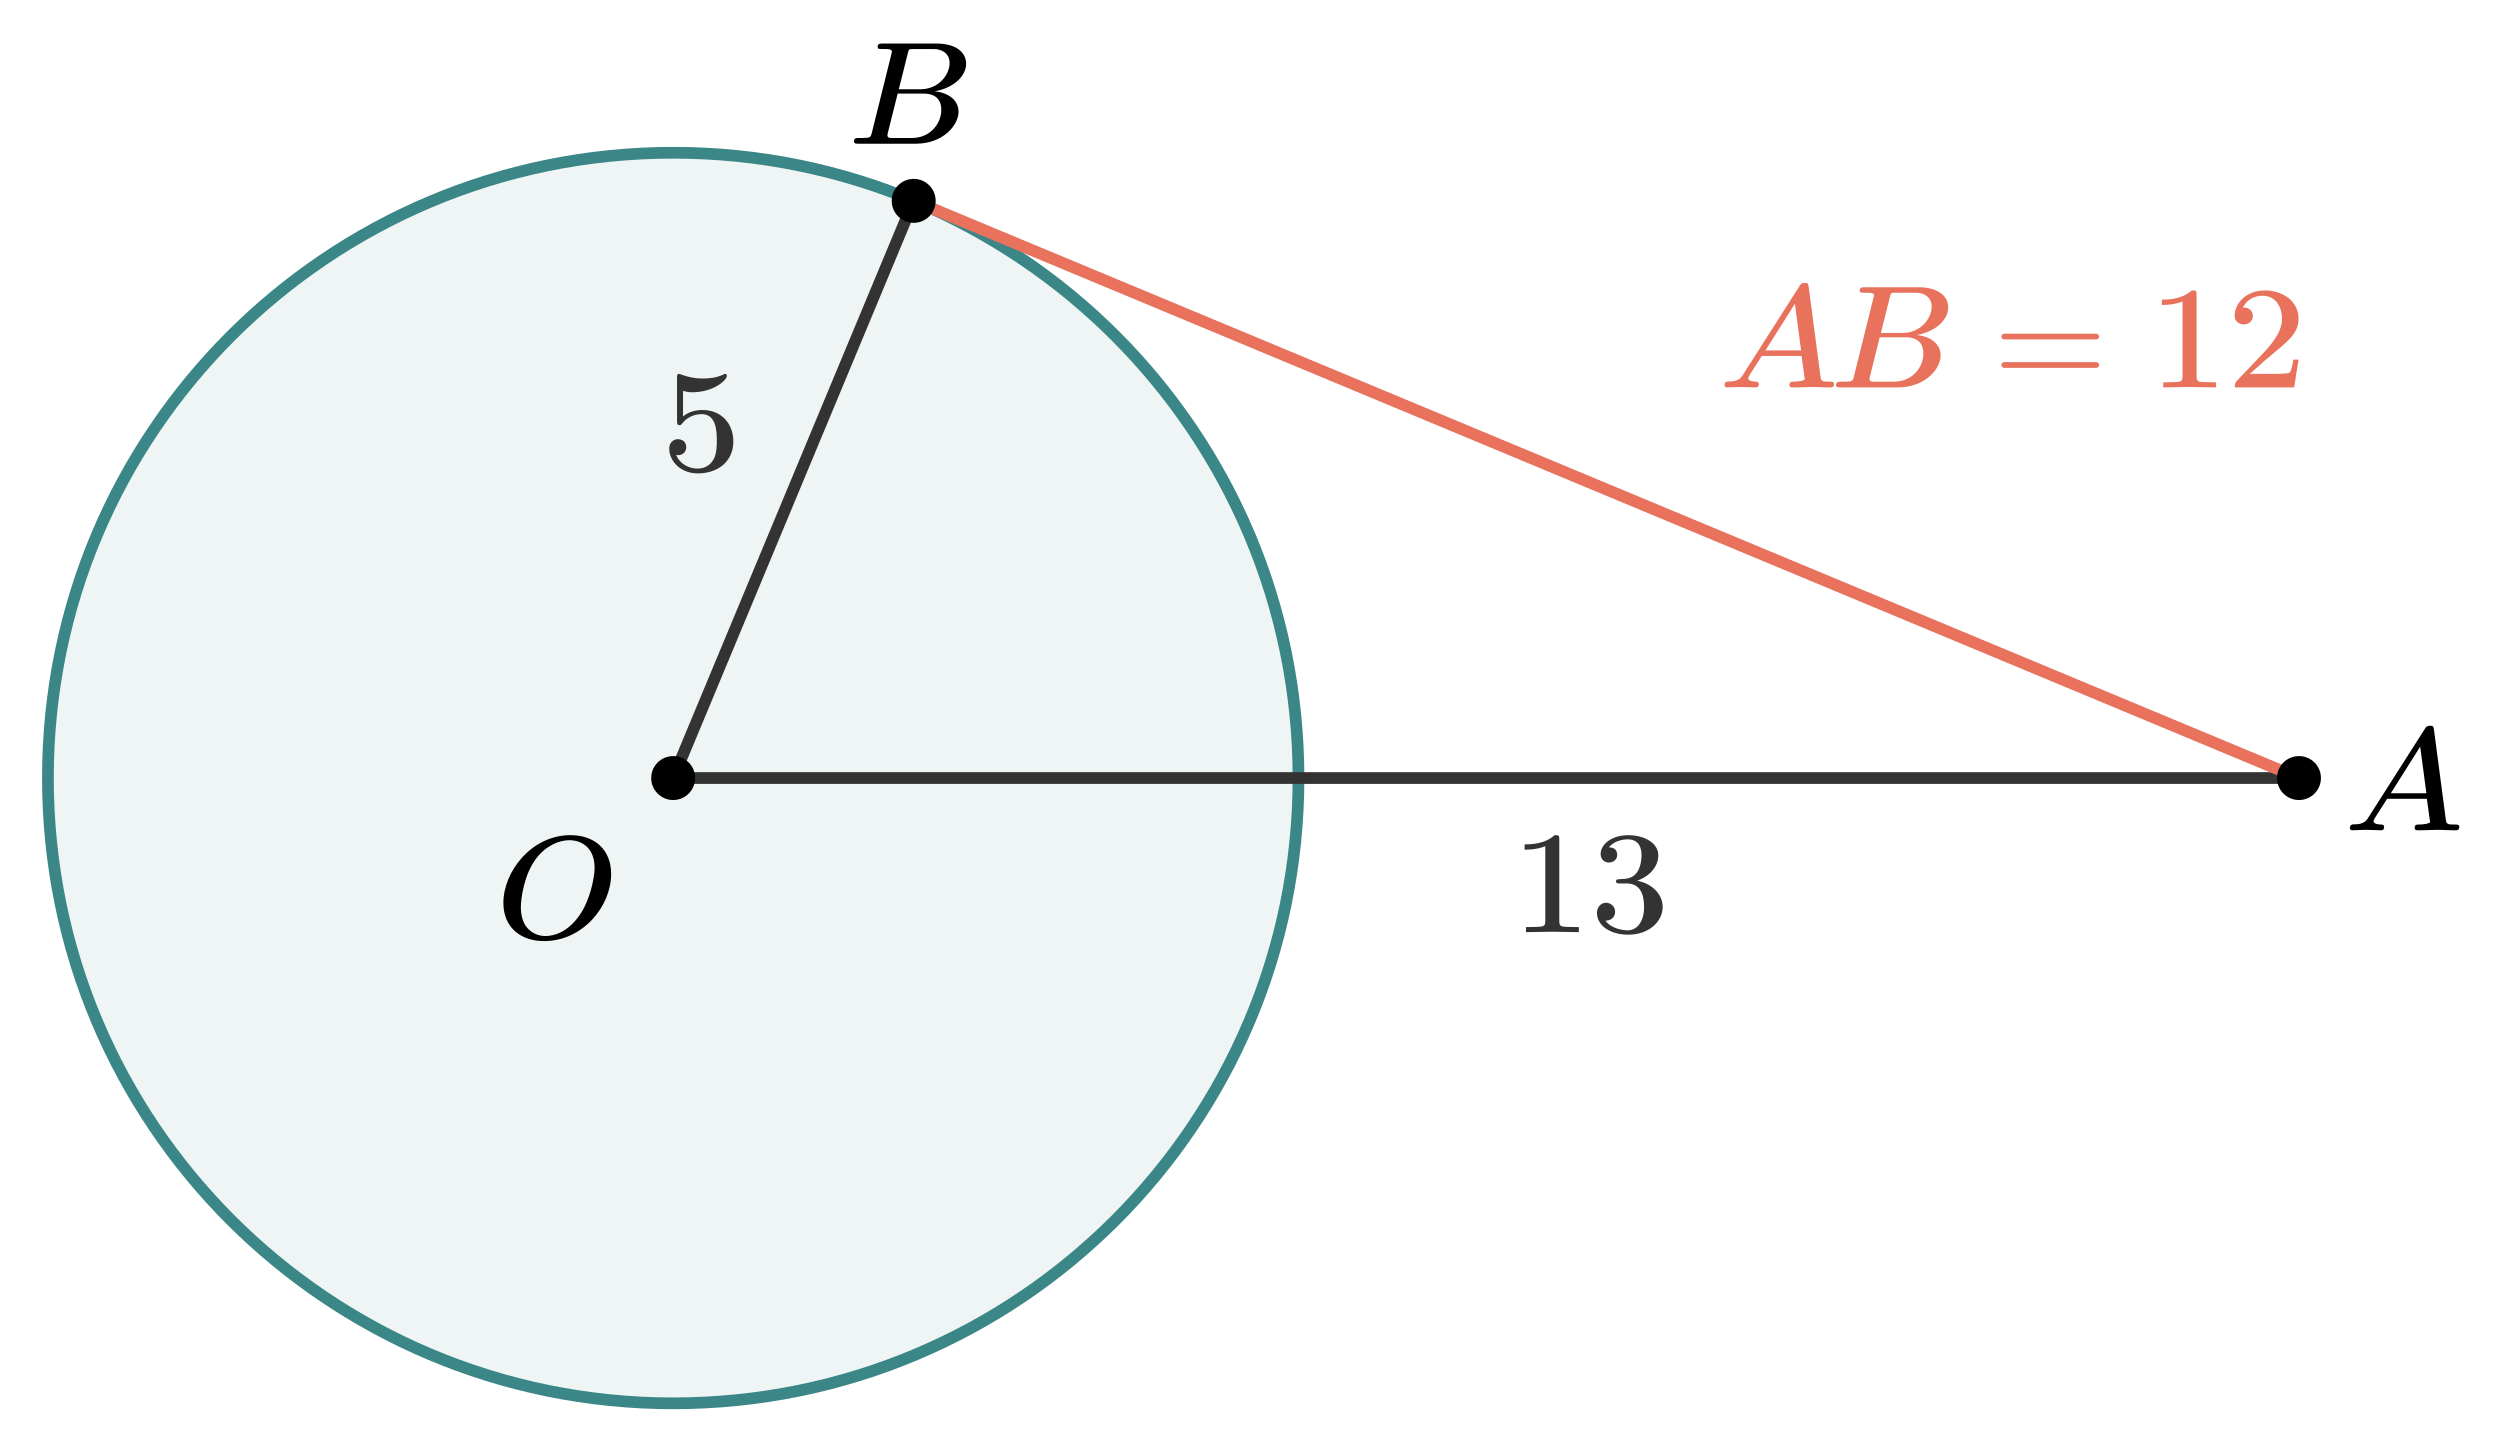
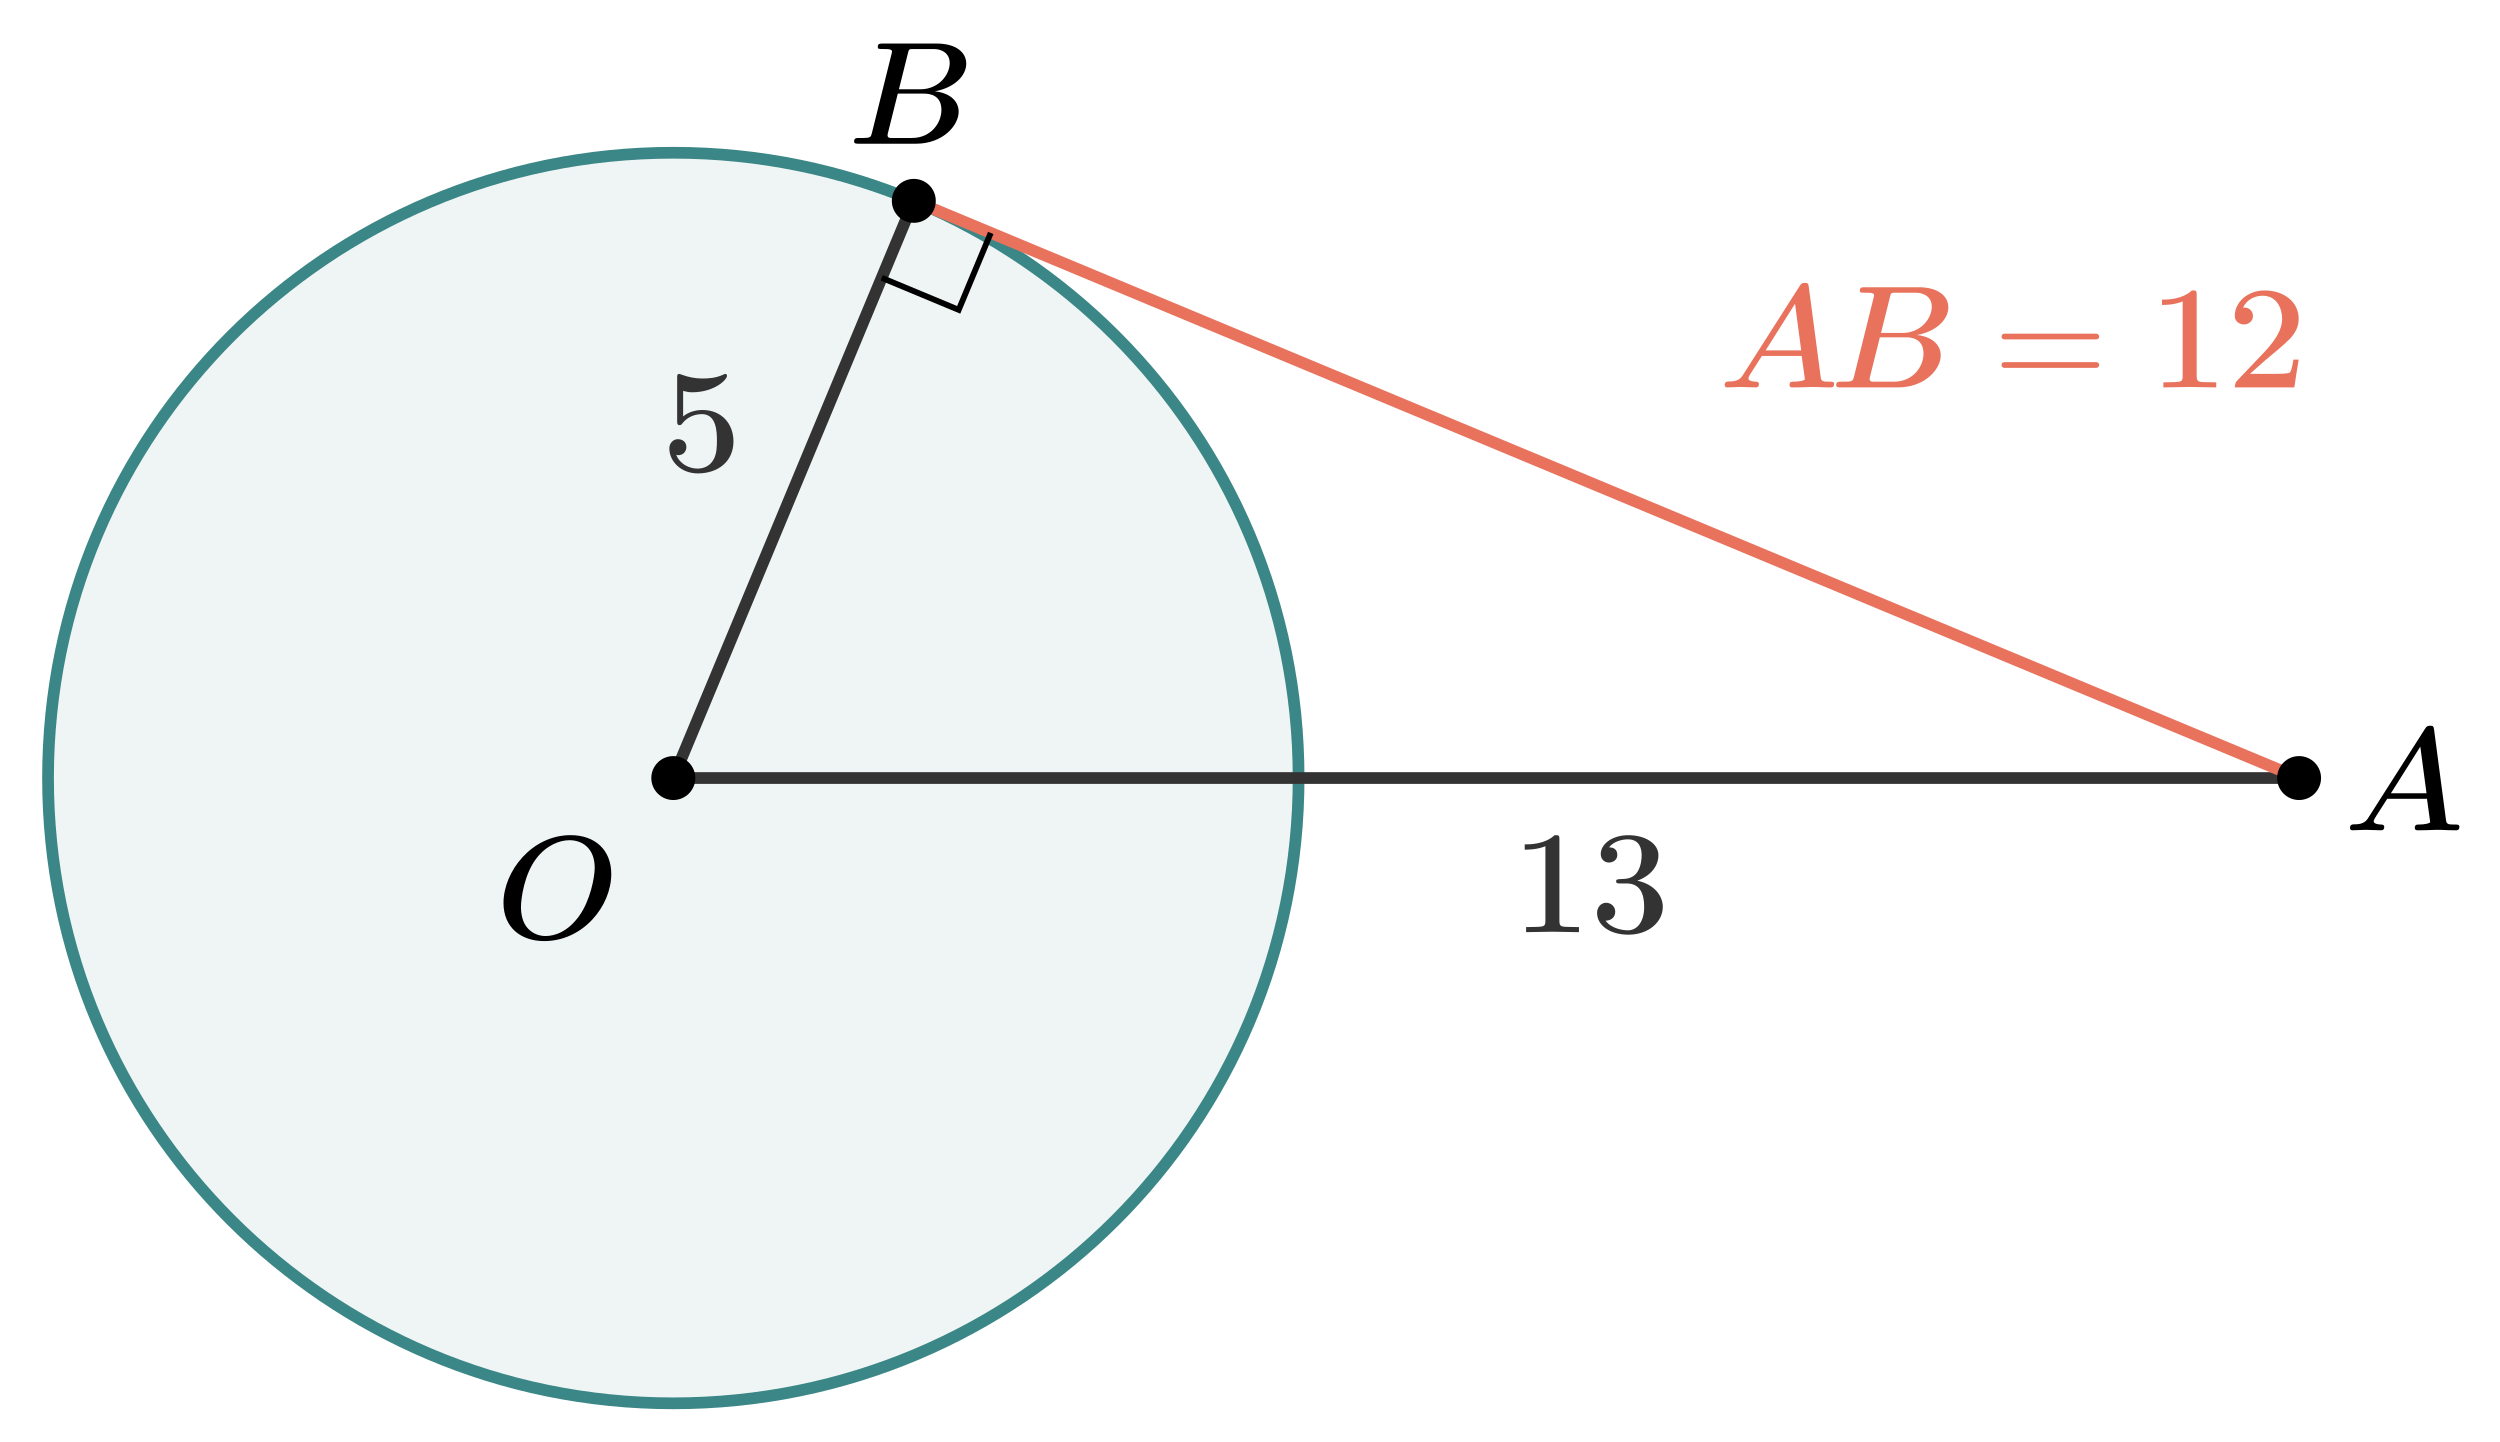
<svg xmlns="http://www.w3.org/2000/svg" xmlns:xlink="http://www.w3.org/1999/xlink" width="170pt" height="98pt" viewBox="0 0 170 98">
  <defs>
    <g>
      <g id="glyph-0-0">
        <path d="M 7.656 -4.375 C 7.656 -6.016 6.547 -7.016 4.891 -7.016 C 2.25 -7.016 0.328 -4.547 0.328 -2.406 C 0.328 -0.734 1.516 0.188 3.094 0.188 C 5.734 0.188 7.656 -2.188 7.656 -4.375 Z M 3.188 -0.156 C 2.781 -0.156 2.344 -0.297 2 -0.656 C 1.609 -1.062 1.516 -1.672 1.516 -2.125 C 1.516 -2.688 1.734 -4.375 2.578 -5.453 C 3.266 -6.344 4.156 -6.672 4.812 -6.672 C 5.719 -6.672 6.531 -6.094 6.531 -4.797 C 6.531 -4.141 6.219 -2.547 5.469 -1.516 C 4.719 -0.469 3.844 -0.156 3.188 -0.156 Z M 3.188 -0.156 " />
      </g>
      <g id="glyph-0-1">
        <path d="M 1 -0.703 C 0.938 -0.453 0.891 -0.391 0.422 -0.391 L 0.172 -0.391 C -0.047 -0.391 -0.203 -0.391 -0.203 -0.156 C -0.203 0 -0.062 0 0.109 0 L 4 0 C 5.844 0 6.906 -1.25 6.906 -2.172 C 6.906 -2.953 6.234 -3.469 5.281 -3.562 C 6.656 -3.812 7.422 -4.656 7.422 -5.438 C 7.422 -6.234 6.703 -6.812 5.406 -6.812 L 1.75 -6.812 C 1.562 -6.812 1.406 -6.812 1.406 -6.594 C 1.406 -6.438 1.422 -6.438 1.906 -6.438 C 2.375 -6.438 2.406 -6.344 2.359 -6.172 Z M 3.453 -6.141 C 3.516 -6.391 3.516 -6.438 3.75 -6.438 L 5.219 -6.438 C 5.781 -6.438 6.297 -6.141 6.297 -5.484 C 6.297 -4.688 5.547 -3.703 4.312 -3.703 L 2.844 -3.703 Z M 2.297 -0.391 C 1.984 -0.391 2.078 -0.641 2.109 -0.781 L 2.766 -3.406 L 4.562 -3.406 C 5 -3.406 5.734 -3.266 5.734 -2.297 C 5.734 -1.422 5.031 -0.391 3.734 -0.391 Z M 2.297 -0.391 " />
      </g>
      <g id="glyph-0-2">
        <path d="M 5.297 -6.828 C 5.266 -7.062 5.234 -7.109 5.031 -7.109 C 4.844 -7.109 4.781 -7.062 4.672 -6.891 L 0.797 -0.812 C 0.625 -0.531 0.344 -0.406 -0.078 -0.406 C -0.203 -0.406 -0.422 -0.422 -0.422 -0.156 C -0.422 -0.078 -0.375 0 -0.266 0 C -0.016 0 0.391 -0.031 0.641 -0.031 C 0.938 -0.031 1.391 0 1.688 0 C 1.75 0 1.906 0 1.906 -0.234 C 1.906 -0.375 1.766 -0.391 1.703 -0.391 C 1.625 -0.391 1.188 -0.406 1.188 -0.609 C 1.188 -0.703 1.312 -0.891 1.359 -0.969 L 2.109 -2.141 L 4.812 -2.141 L 5.031 -0.562 C 5.031 -0.469 4.641 -0.391 4.281 -0.391 C 4.125 -0.391 3.984 -0.391 3.984 -0.156 C 3.984 -0.031 4.078 0 4.172 0 C 4.984 0 5.141 -0.031 5.516 -0.031 C 6.031 -0.031 6.078 0 6.781 0 C 6.859 0 7.016 0 7.016 -0.234 C 7.016 -0.391 6.891 -0.391 6.703 -0.391 C 6.312 -0.391 6.141 -0.391 6.109 -0.672 Z M 4.359 -5.688 L 4.781 -2.516 L 2.359 -2.516 Z M 4.359 -5.688 " />
      </g>
      <g id="glyph-1-0">
        <path d="M 1.469 -5.438 C 1.672 -5.391 1.828 -5.344 2.078 -5.344 C 3.578 -5.344 4.453 -6.188 4.453 -6.469 C 4.453 -6.562 4.391 -6.594 4.328 -6.594 C 4.312 -6.594 4.281 -6.594 4.203 -6.547 C 3.703 -6.312 3.203 -6.281 2.766 -6.281 C 2.297 -6.281 1.828 -6.375 1.406 -6.531 C 1.234 -6.594 1.219 -6.594 1.203 -6.594 C 1.062 -6.594 1.062 -6.484 1.062 -6.328 L 1.062 -3.406 C 1.062 -3.234 1.062 -3.109 1.234 -3.109 C 1.328 -3.109 1.359 -3.156 1.422 -3.234 C 1.688 -3.578 2.141 -3.859 2.75 -3.859 C 3.766 -3.859 3.766 -2.578 3.766 -2.047 C 3.766 -1.688 3.766 -1.141 3.516 -0.734 C 3.266 -0.312 2.844 -0.156 2.453 -0.156 C 1.891 -0.156 1.25 -0.453 1 -1.094 C 1.25 -1 1.688 -1.156 1.688 -1.625 C 1.688 -2 1.391 -2.156 1.109 -2.156 C 0.812 -2.156 0.531 -1.906 0.531 -1.531 C 0.531 -0.656 1.312 0.172 2.469 0.172 C 3.844 0.172 4.891 -0.641 4.891 -2 C 4.891 -3.203 4.094 -4.141 2.781 -4.141 C 2.375 -4.141 1.859 -4.031 1.469 -3.703 Z M 1.469 -5.438 " />
      </g>
      <g id="glyph-1-1">
        <path d="M 3.312 -6.312 C 3.312 -6.594 3.281 -6.594 2.984 -6.594 C 2.312 -5.969 1.297 -5.969 0.953 -5.969 L 0.953 -5.609 C 1.172 -5.609 1.781 -5.609 2.359 -5.844 L 2.359 -0.844 C 2.359 -0.438 2.344 -0.375 1.766 -0.359 L 1.047 -0.344 L 1.047 0 C 1.562 0 2.375 -0.031 2.828 -0.031 C 3.266 -0.031 4.094 0 4.641 0 L 4.641 -0.344 L 3.844 -0.359 C 3.359 -0.375 3.312 -0.422 3.312 -0.844 Z M 3.312 -6.312 " />
      </g>
      <g id="glyph-1-2">
        <path d="M 2.469 -3.312 C 3.375 -3.312 3.656 -2.609 3.656 -1.719 C 3.656 -0.672 3.156 -0.125 2.547 -0.125 C 2.281 -0.125 1.453 -0.203 1.031 -0.781 C 1.391 -0.781 1.688 -1 1.688 -1.391 C 1.688 -1.75 1.391 -2 1.062 -2 C 0.734 -2 0.453 -1.703 0.453 -1.312 C 0.453 -0.453 1.344 0.172 2.578 0.172 C 3.969 0.172 4.922 -0.703 4.922 -1.719 C 4.922 -2.5 4.312 -3.266 3.188 -3.5 C 4.062 -3.812 4.625 -4.469 4.625 -5.234 C 4.625 -6.016 3.75 -6.594 2.578 -6.594 C 1.469 -6.594 0.703 -5.984 0.703 -5.312 C 0.703 -4.922 1 -4.734 1.25 -4.734 C 1.516 -4.734 1.828 -4.891 1.828 -5.25 C 1.828 -5.578 1.641 -5.766 1.266 -5.766 C 1.562 -6.156 2.125 -6.312 2.547 -6.312 C 3.359 -6.312 3.484 -5.656 3.484 -5.234 C 3.484 -5.016 3.453 -4.5 3.203 -4.109 C 2.875 -3.594 2.344 -3.625 2.031 -3.609 C 1.859 -3.594 1.75 -3.594 1.75 -3.469 C 1.75 -3.312 1.844 -3.312 2.031 -3.312 Z M 2.469 -3.312 " />
      </g>
      <g id="glyph-1-3">
        <path d="M 4.828 -1.891 L 4.469 -1.891 C 4.453 -1.734 4.359 -1.172 4.234 -1.016 C 4.172 -0.922 3.391 -0.922 3.219 -0.922 L 1.516 -0.922 L 2.516 -1.812 C 3.219 -2.406 3.812 -2.875 4.234 -3.312 C 4.656 -3.766 4.828 -4.172 4.828 -4.672 C 4.828 -5.812 3.828 -6.594 2.516 -6.594 C 1.328 -6.594 0.484 -5.766 0.484 -4.875 C 0.484 -4.359 0.969 -4.281 1.109 -4.281 C 1.359 -4.281 1.719 -4.453 1.719 -4.859 C 1.719 -5.219 1.406 -5.484 1.047 -5.422 C 1.312 -6.016 1.906 -6.234 2.375 -6.234 C 3.406 -6.234 3.703 -5.281 3.703 -4.672 C 3.703 -3.797 3.062 -3.016 2.469 -2.375 L 0.594 -0.406 C 0.516 -0.281 0.5 -0.188 0.484 0 L 4.531 0 C 4.625 -0.625 4.719 -1.266 4.828 -1.891 Z M 4.828 -1.891 " />
      </g>
      <g id="glyph-2-0">
        <path d="M 7.203 -3.453 C 7.203 -3.562 7.109 -3.656 7 -3.656 L 0.75 -3.656 C 0.641 -3.656 0.562 -3.562 0.562 -3.453 C 0.562 -3.344 0.641 -3.266 0.75 -3.266 L 7 -3.266 C 7.109 -3.266 7.203 -3.344 7.203 -3.453 Z M 7.203 -1.531 C 7.203 -1.641 7.109 -1.719 7 -1.719 L 0.75 -1.719 C 0.641 -1.719 0.562 -1.641 0.562 -1.531 C 0.562 -1.422 0.641 -1.328 0.75 -1.328 L 7 -1.328 C 7.109 -1.328 7.203 -1.422 7.203 -1.531 Z M 7.203 -1.531 " />
      </g>
    </g>
  </defs>
-   <path fill-rule="nonzero" fill="rgb(93.849%, 96.204%, 96.204%)" fill-opacity="1" stroke-width="0.797" stroke-linecap="butt" stroke-linejoin="miter" stroke="rgb(23.099%, 52.599%, 52.599%)" stroke-opacity="1" stroke-miterlimit="10" d="M 42.52 0.001 C 42.52 23.485 23.485 42.52 0 42.52 C -23.484 42.52 -42.519 23.485 -42.519 0.001 C -42.519 -23.484 -23.484 -42.519 0 -42.519 C 23.485 -42.519 42.52 -23.484 42.52 0.001 Z M 42.52 0.001 " transform="matrix(1, 0, 0, -1, 45.777, 52.907)" />
-   <path fill="none" stroke-width="0.797" stroke-linecap="butt" stroke-linejoin="miter" stroke="rgb(20%, 20%, 20%)" stroke-opacity="1" stroke-miterlimit="10" d="M 0 0.001 L 110.551 0.001 " transform="matrix(1, 0, 0, -1, 45.777, 52.907)" />
-   <path fill="none" stroke-width="0.797" stroke-linecap="butt" stroke-linejoin="miter" stroke="rgb(90.999%, 44.699%, 36.099%)" stroke-opacity="1" stroke-miterlimit="10" d="M 110.551 0.001 L 16.352 39.251 " transform="matrix(1, 0, 0, -1, 45.777, 52.907)" />
-   <path fill="none" stroke-width="0.797" stroke-linecap="butt" stroke-linejoin="miter" stroke="rgb(20%, 20%, 20%)" stroke-opacity="1" stroke-miterlimit="10" d="M 0 0.001 L 16.352 39.251 " transform="matrix(1, 0, 0, -1, 45.777, 52.907)" />
-   <path fill-rule="nonzero" fill="rgb(0%, 0%, 0%)" fill-opacity="1" d="M 47.27 52.906 C 47.27 52.082 46.602 51.414 45.777 51.414 C 44.953 51.414 44.281 52.082 44.281 52.906 C 44.281 53.73 44.953 54.402 45.777 54.402 C 46.602 54.402 47.27 53.73 47.27 52.906 Z M 47.27 52.906 " />
+   <path fill-rule="nonzero" fill="rgb(93.849%, 96.204%, 96.204%)" fill-opacity="1" stroke-width="0.797" stroke-linecap="butt" stroke-linejoin="miter" stroke="rgb(23.099%, 52.599%, 52.599%)" stroke-opacity="1" stroke-miterlimit="10" d="M 42.52 0.001 C 42.52 23.485 23.485 42.52 0 42.52 C -23.484 42.52 -42.519 23.485 -42.519 0.001 C -42.519 -23.484 -23.484 -42.519 0 -42.519 C 23.485 -42.519 42.52 -23.484 42.52 0.001 Z M 42.52 0.001 " transform="matrix(1, 0, 0, -1, 45.785, 52.907)" />
+   <path fill="none" stroke-width="0.797" stroke-linecap="butt" stroke-linejoin="miter" stroke="rgb(20%, 20%, 20%)" stroke-opacity="1" stroke-miterlimit="10" d="M 0 0.001 L 110.551 0.001 " transform="matrix(1, 0, 0, -1, 45.785, 52.907)" />
+   <path fill="none" stroke-width="0.797" stroke-linecap="butt" stroke-linejoin="miter" stroke="rgb(90.999%, 44.699%, 36.099%)" stroke-opacity="1" stroke-miterlimit="10" d="M 110.551 0.001 L 16.352 39.251 " transform="matrix(1, 0, 0, -1, 45.785, 52.907)" />
+   <path fill="none" stroke-width="0.797" stroke-linecap="butt" stroke-linejoin="miter" stroke="rgb(20%, 20%, 20%)" stroke-opacity="1" stroke-miterlimit="10" d="M 0 0.001 L 16.352 39.251 " transform="matrix(1, 0, 0, -1, 45.785, 52.907)" />
+   <path fill="none" stroke-width="0.399" stroke-linecap="butt" stroke-linejoin="miter" stroke="rgb(0%, 0%, 0%)" stroke-opacity="1" stroke-miterlimit="10" d="M 14.172 34.016 L 19.406 31.837 L 21.586 37.067 " transform="matrix(1, 0, 0, -1, 45.785, 52.907)" />
+   <path fill-rule="nonzero" fill="rgb(0%, 0%, 0%)" fill-opacity="1" d="M 47.281 52.906 C 47.281 52.082 46.609 51.414 45.785 51.414 C 44.961 51.414 44.289 52.082 44.289 52.906 C 44.289 53.73 44.961 54.402 45.785 54.402 C 46.609 54.402 47.281 53.73 47.281 52.906 Z M 47.281 52.906 " />
  <g fill="rgb(0%, 0%, 0%)" fill-opacity="1">
-     <use xlink:href="#glyph-0-0" x="33.902" y="63.806" />
+     <use xlink:href="#glyph-0-0" x="33.91" y="63.806" />
  </g>
-   <path fill-rule="nonzero" fill="rgb(0%, 0%, 0%)" fill-opacity="1" d="M 63.625 13.656 C 63.625 12.832 62.957 12.164 62.129 12.164 C 61.305 12.164 60.637 12.832 60.637 13.656 C 60.637 14.484 61.305 15.152 62.129 15.152 C 62.957 15.152 63.625 14.484 63.625 13.656 Z M 63.625 13.656 " />
+   <path fill-rule="nonzero" fill="rgb(0%, 0%, 0%)" fill-opacity="1" d="M 63.633 13.656 C 63.633 12.832 62.965 12.164 62.137 12.164 C 61.312 12.164 60.645 12.832 60.645 13.656 C 60.645 14.484 61.312 15.152 62.137 15.152 C 62.965 15.152 63.633 14.484 63.633 13.656 Z M 63.633 13.656 " />
  <g fill="rgb(0%, 0%, 0%)" fill-opacity="1">
-     <use xlink:href="#glyph-0-1" x="58.275" y="9.773" />
+     <use xlink:href="#glyph-0-1" x="58.283" y="9.773" />
  </g>
-   <path fill-rule="nonzero" fill="rgb(0%, 0%, 0%)" fill-opacity="1" d="M 157.824 52.906 C 157.824 52.082 157.156 51.414 156.328 51.414 C 155.504 51.414 154.836 52.082 154.836 52.906 C 154.836 53.73 155.504 54.402 156.328 54.402 C 157.156 54.402 157.824 53.73 157.824 52.906 Z M 157.824 52.906 " />
+   <path fill-rule="nonzero" fill="rgb(0%, 0%, 0%)" fill-opacity="1" d="M 157.832 52.906 C 157.832 52.082 157.164 51.414 156.336 51.414 C 155.512 51.414 154.844 52.082 154.844 52.906 C 154.844 53.73 155.512 54.402 156.336 54.402 C 157.164 54.402 157.832 53.73 157.832 52.906 Z M 157.832 52.906 " />
  <g fill="rgb(0%, 0%, 0%)" fill-opacity="1">
-     <use xlink:href="#glyph-0-2" x="160.214" y="56.459" />
+     <use xlink:href="#glyph-0-2" x="160.222" y="56.459" />
  </g>
  <g fill="rgb(20%, 20%, 20%)" fill-opacity="1">
-     <use xlink:href="#glyph-1-0" x="44.976" y="32.02" />
+     <use xlink:href="#glyph-1-0" x="44.984" y="32.02" />
  </g>
  <g fill="rgb(20%, 20%, 20%)" fill-opacity="1">
-     <use xlink:href="#glyph-1-1" x="102.72" y="63.387" />
-     <use xlink:href="#glyph-1-2" x="108.14" y="63.387" />
+     <use xlink:href="#glyph-1-1" x="102.728" y="63.387" />
+     <use xlink:href="#glyph-1-2" x="108.148" y="63.387" />
  </g>
  <g fill="rgb(90.999%, 44.699%, 36.099%)" fill-opacity="1">
-     <use xlink:href="#glyph-0-2" x="117.694" y="26.344" />
-     <use xlink:href="#glyph-0-1" x="125.056" y="26.344" />
+     <use xlink:href="#glyph-0-2" x="117.702" y="26.344" />
+     <use xlink:href="#glyph-0-1" x="125.064" y="26.344" />
  </g>
  <g fill="rgb(90.999%, 44.699%, 36.099%)" fill-opacity="1">
-     <use xlink:href="#glyph-2-0" x="135.535" y="26.344" />
+     <use xlink:href="#glyph-2-0" x="135.543" y="26.344" />
  </g>
  <g fill="rgb(90.999%, 44.699%, 36.099%)" fill-opacity="1">
-     <use xlink:href="#glyph-1-1" x="146.054" y="26.344" />
-     <use xlink:href="#glyph-1-3" x="151.474" y="26.344" />
+     <use xlink:href="#glyph-1-1" x="146.062" y="26.344" />
+     <use xlink:href="#glyph-1-3" x="151.482" y="26.344" />
  </g>
</svg>
